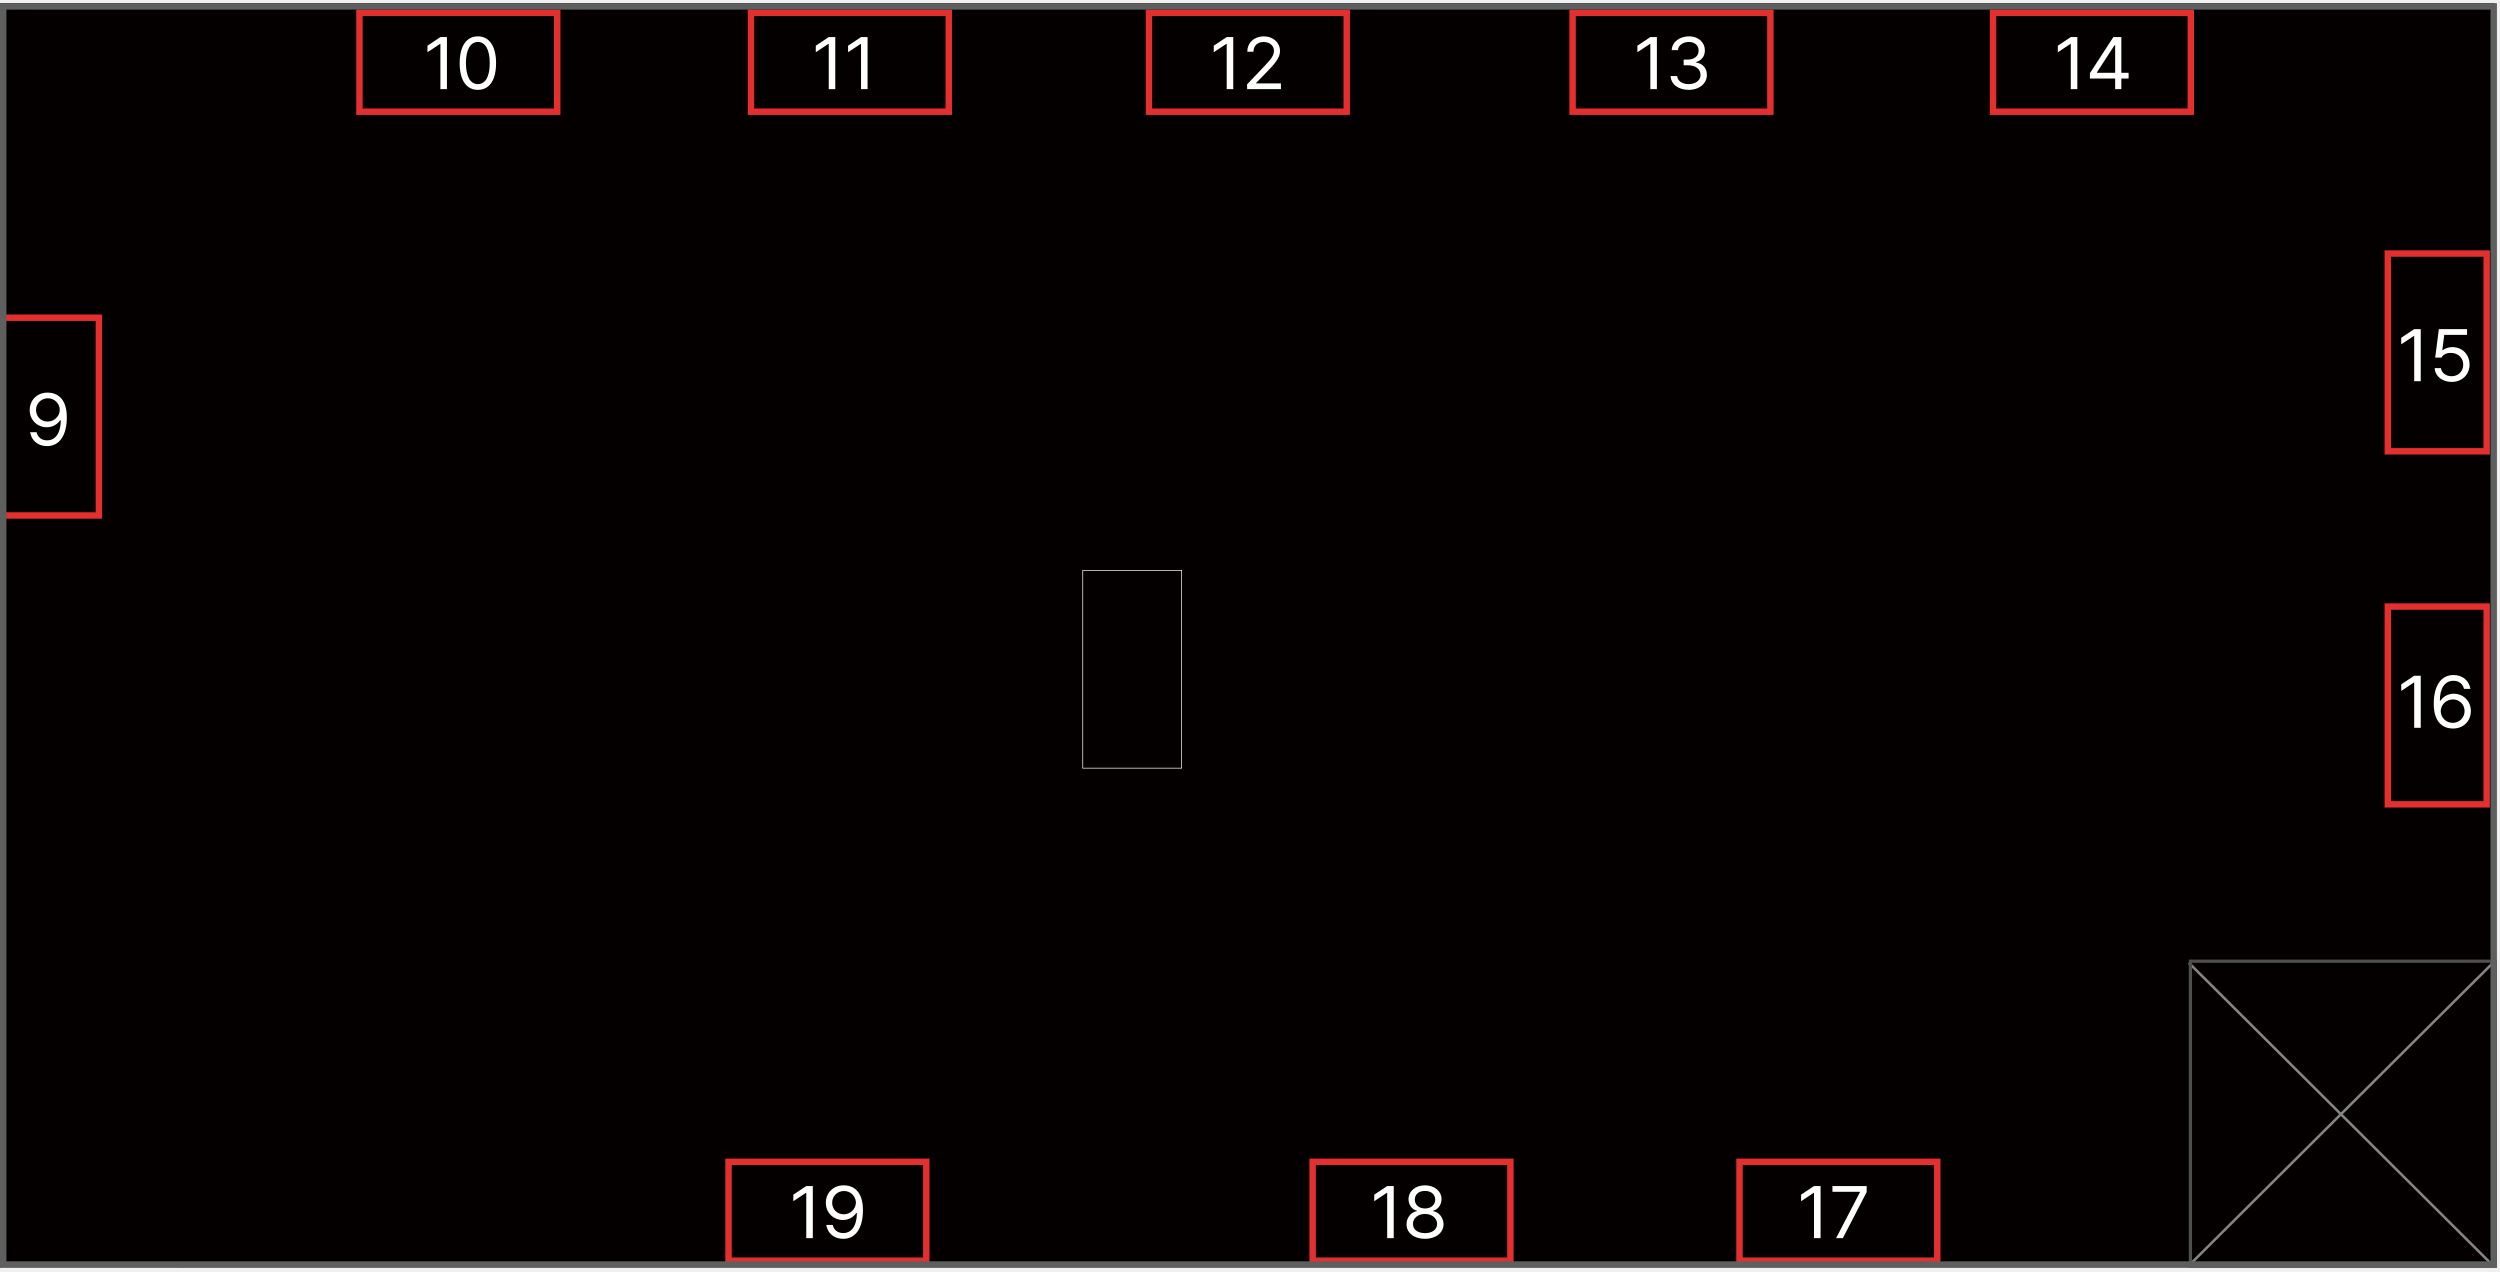
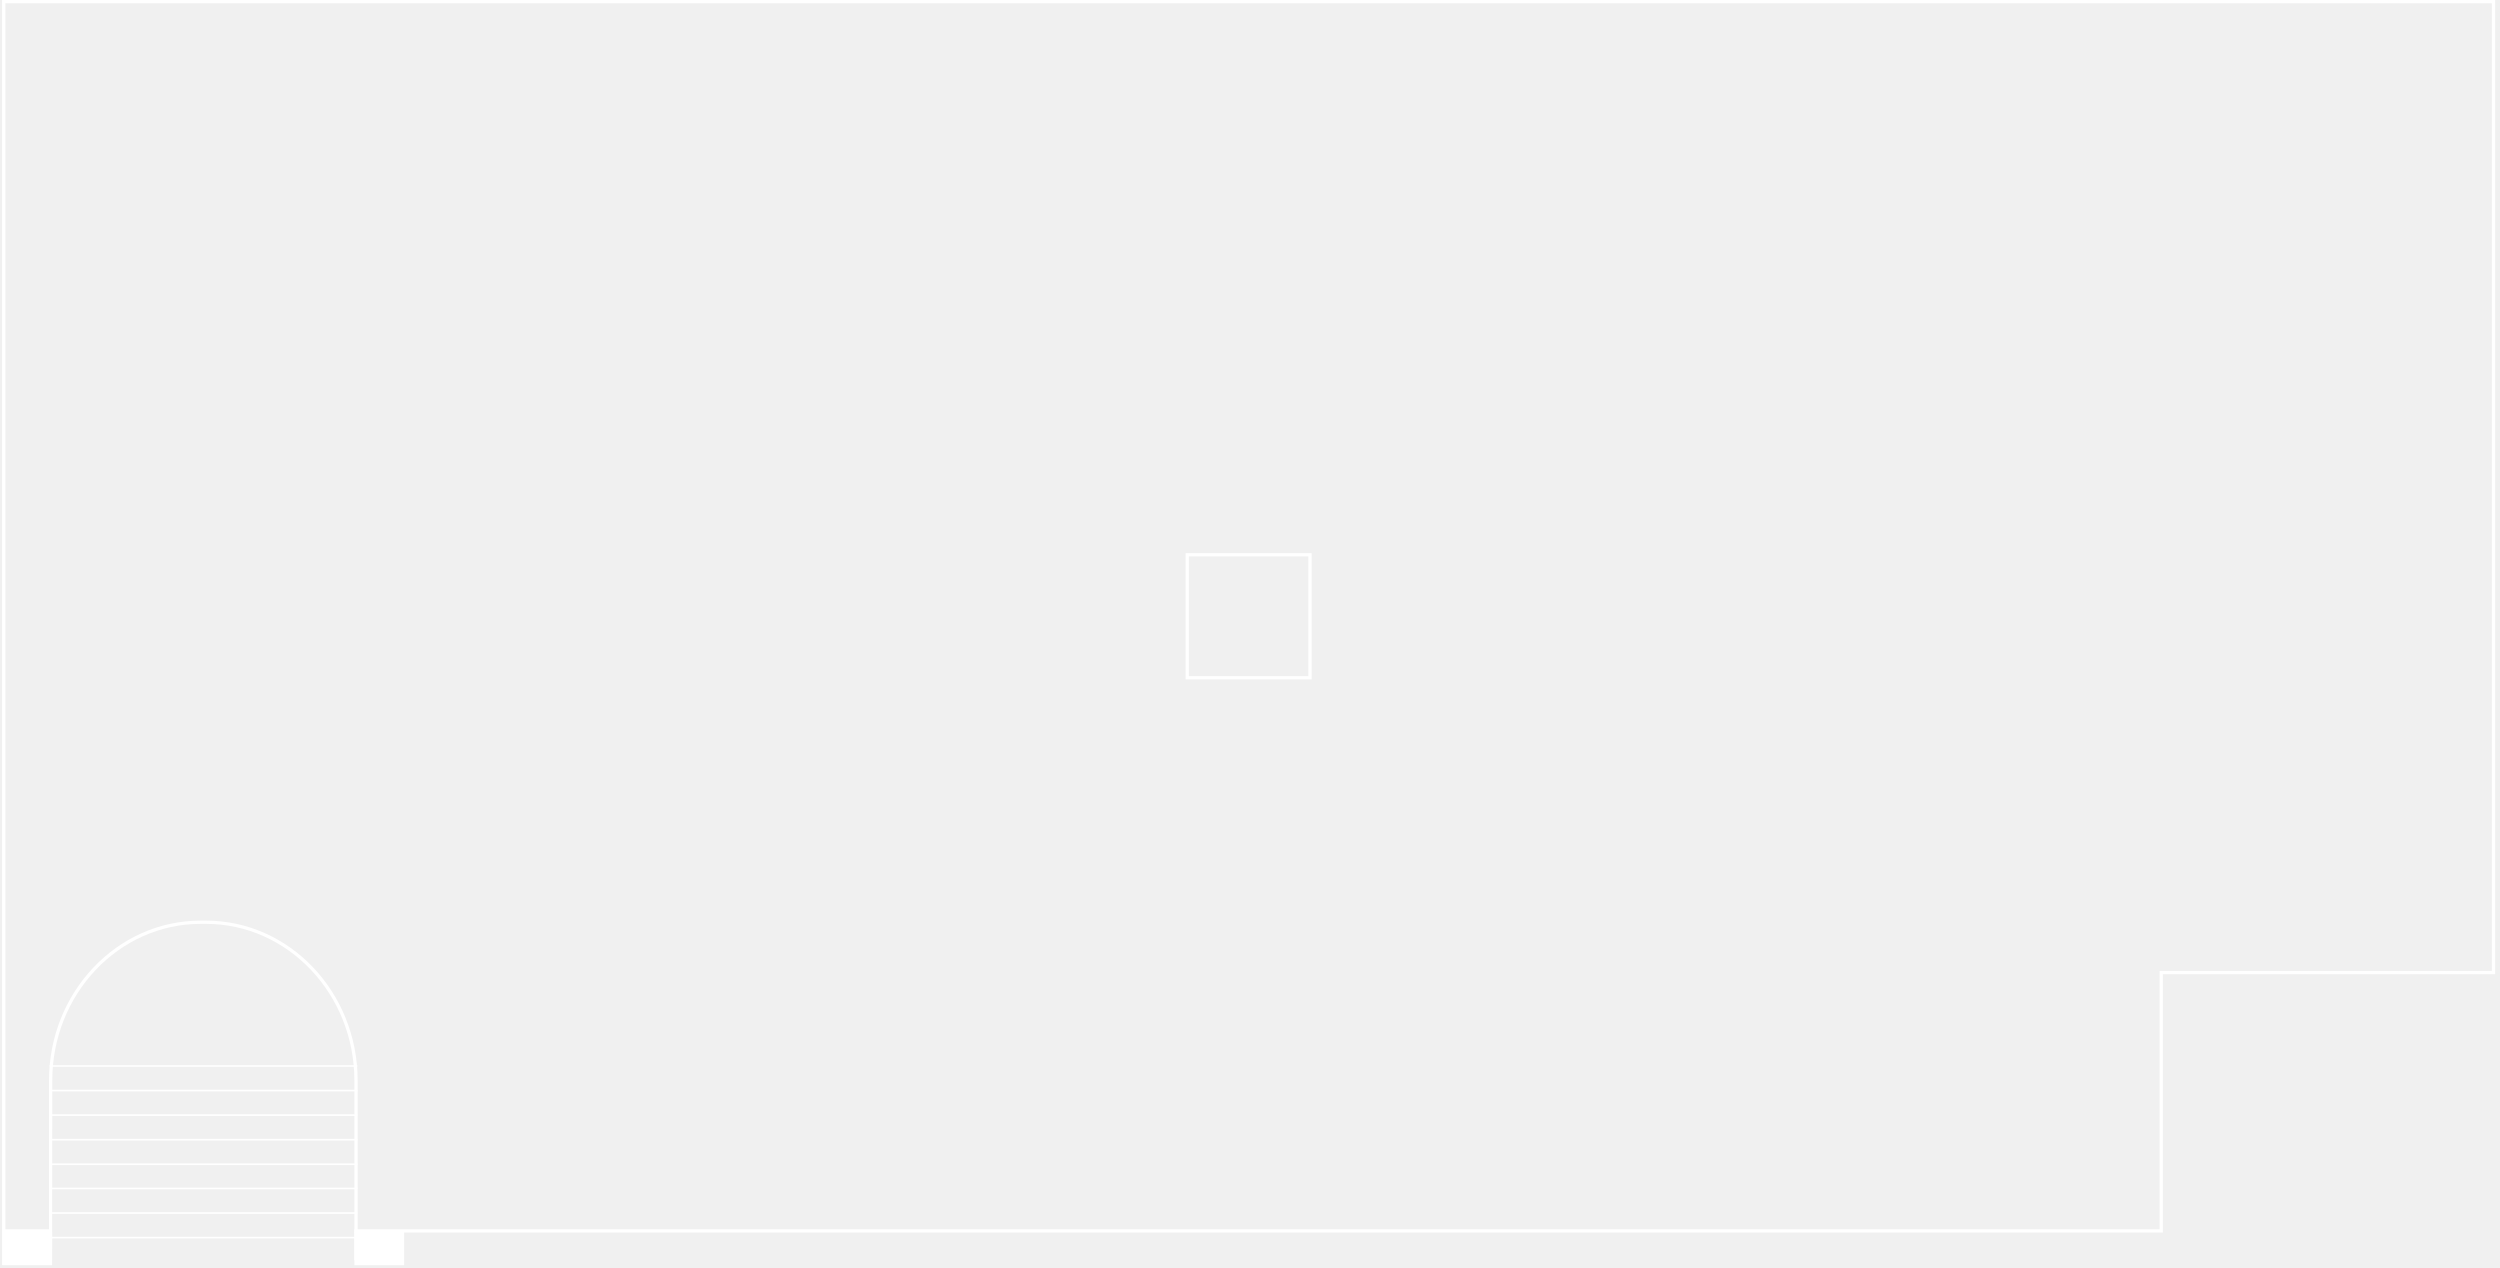
- <svg xmlns="http://www.w3.org/2000/svg" width="513" height="261" viewBox="0 0 513 261" fill="none">
-   <g clip-path="url(#clip0_1228_2209)">
-     <rect y="0.659" width="512.368" height="259.477" fill="white" />
-     <path d="M3.10718e-06 0.088L0 260.651L512.431 260.651L512.431 0.088L3.10718e-06 0.088Z" fill="white" stroke="#231815" stroke-width="0.143" stroke-miterlimit="10" />
-     <rect x="449.163" y="197.431" width="63.133" height="63.133" fill="white" stroke="#868686" stroke-width="0.143" />
-     <path d="M449.521 197.931L511.939 260.063M511.939 197.931L449.521 260.063" stroke="black" stroke-width="0.143" />
-     <mask id="path-6-inside-1_1228_2209" fill="white">
-       <path fill-rule="evenodd" clip-rule="evenodd" d="M0 328.268H0V225.705L0 225.705C17.418 225.705 32.203 240.331 37.462 260.637H0V328.268Z" />
-     </mask>
-     <path fill-rule="evenodd" clip-rule="evenodd" d="M0 328.268H0V225.705L0 225.705C17.418 225.705 32.203 240.331 37.462 260.637H0V328.268Z" fill="white" />
-     <path d="M0 328.268H-0.143V328.411H0V328.268ZM0 328.268V328.411H0.143V328.268H0ZM0 225.705L-4.36888e-07 225.561L-0.143 225.561V225.705H0ZM0 225.705V225.561H0L0 225.705ZM37.462 260.637V260.78H37.647L37.6 260.601L37.462 260.637ZM0 260.637V260.494H-0.143V260.637H0ZM0 328.411H0V328.125H0V328.411ZM-0.143 225.705V328.268H0.143V225.705H-0.143ZM0 225.561H-4.36888e-07L4.36888e-07 225.848H0L0 225.561ZM37.6 260.601C32.332 240.257 17.506 225.561 0 225.561V225.848C17.33 225.848 32.074 240.405 37.323 260.673L37.6 260.601ZM0 260.78H37.462V260.494H0V260.78ZM0.143 328.268V260.637H-0.143V328.268H0.143Z" fill="black" mask="url(#path-6-inside-1_1228_2209)" />
-     <rect x="242.512" y="124.349" width="25.196" height="25.196" fill="#D9D9D9" />
-     <rect y="0.659" width="511.938" height="259.405" fill="#040000" />
-     <path d="M373.581 243.376V254.061H372.238V244.763H372.179L369.582 246.49V245.147L372.238 243.376H373.581ZM376.769 254.061L381.669 244.63V244.557H376.016V243.376H383.041V244.616L378.156 254.061H376.769Z" fill="white" />
-     <path d="M285.991 243.376V254.061H284.648V244.763H284.589L281.992 246.49V245.147L284.648 243.376H285.991ZM292.411 254.209C290.16 254.209 288.611 252.962 288.618 251.227C288.611 249.847 289.57 248.704 290.788 248.512V248.453C289.725 248.209 289.024 247.228 289.031 246.062C289.024 244.431 290.456 243.228 292.411 243.228C294.359 243.228 295.791 244.431 295.806 246.062C295.791 247.228 295.082 248.209 294.035 248.453V248.512C295.245 248.704 296.204 249.847 296.219 251.227C296.204 252.962 294.64 254.209 292.411 254.209ZM289.946 251.154C289.924 252.275 290.876 253.035 292.411 253.043C293.939 253.035 294.891 252.275 294.891 251.154C294.891 249.973 293.85 249.102 292.411 249.102C290.98 249.102 289.924 249.973 289.946 251.154ZM290.315 246.165C290.323 247.243 291.186 247.973 292.411 247.981C293.629 247.973 294.507 247.243 294.507 246.165C294.507 245.095 293.658 244.372 292.411 244.379C291.142 244.372 290.323 245.095 290.315 246.165Z" fill="white" />
-     <path d="M166.79 243.376V254.061H165.447V244.763H165.388L162.79 246.49V245.147L165.447 243.376H166.79ZM173.195 243.228C175.033 243.25 177.077 244.357 177.077 248.29C177.077 252.091 175.52 254.209 173.018 254.209C171.136 254.209 169.815 253.057 169.55 251.36H170.863C171.099 252.32 171.83 253.028 173.018 253.028C174.759 253.028 175.822 251.523 175.837 248.925H175.689C175.077 249.811 174.095 250.342 172.959 250.342C171.048 250.342 169.461 248.873 169.461 246.815C169.461 244.822 170.922 243.206 173.195 243.228ZM170.76 246.8C170.753 248.121 171.756 249.176 173.151 249.176C174.545 249.176 175.63 248.025 175.63 246.77C175.63 245.545 174.605 244.394 173.195 244.394C171.8 244.394 170.745 245.479 170.76 246.8Z" fill="white" />
-     <path d="M363.279 2.634L322.699 2.634L322.699 22.924L363.279 22.924L363.279 2.634Z" stroke="#E42F2F" stroke-width="1.317" stroke-miterlimit="10" />
-     <path d="M449.552 2.634L408.972 2.634L408.972 22.924L449.552 22.924L449.552 2.634Z" stroke="#E42F2F" stroke-width="1.317" stroke-miterlimit="10" />
-     <path d="M114.34 2.634L73.76 2.634L73.76 22.924L114.34 22.924L114.34 2.634Z" stroke="#E42F2F" stroke-width="1.317" stroke-miterlimit="10" />
-     <path d="M20.29 105.778L20.29 65.198L-0 65.198L-0 105.778L20.29 105.778Z" stroke="#E42F2F" stroke-width="1.317" stroke-miterlimit="10" />
-     <path d="M510.266 92.607L510.266 52.027L489.976 52.027L489.976 92.607L510.266 92.607Z" stroke="#E42F2F" stroke-width="1.317" stroke-miterlimit="10" />
-     <path d="M510.266 165.05L510.266 124.47L489.976 124.47L489.976 165.05L510.266 165.05Z" stroke="#E42F2F" stroke-width="1.317" stroke-miterlimit="10" />
-     <path d="M276.348 2.634L235.768 2.634L235.768 22.924L276.348 22.924L276.348 2.634Z" stroke="#E42F2F" stroke-width="1.317" stroke-miterlimit="10" />
-     <path d="M194.685 2.634L154.105 2.634L154.105 22.924L194.685 22.924L194.685 2.634Z" stroke="#E42F2F" stroke-width="1.317" stroke-miterlimit="10" />
-     <path d="M242.473 157.626L242.473 117.046L222.183 117.046L222.183 157.626L242.473 157.626Z" stroke="white" stroke-width="0.143" stroke-miterlimit="10" />
-     <path d="M190.075 238.403L149.495 238.403L149.495 258.693L190.075 258.693L190.075 238.403Z" stroke="#E42F2F" stroke-width="1.317" stroke-miterlimit="10" />
-     <path d="M309.935 238.403L269.355 238.403L269.355 258.693L309.935 258.693L309.935 238.403Z" stroke="#E42F2F" stroke-width="1.317" stroke-miterlimit="10" />
-     <path d="M397.525 238.403L356.945 238.403L356.945 258.693L397.525 258.693L397.525 238.403Z" stroke="#E42F2F" stroke-width="1.317" stroke-miterlimit="10" />
-     <path d="M449.145 197.571L511.563 259.703M511.563 197.571L449.145 259.703" stroke="#858585" stroke-width="0.527" />
-     <rect x="449.474" y="197.242" width="62.564" height="62.564" stroke="#4F4F50" stroke-width="0.659" />
-     <path d="M9.829 80.562C11.666 80.584 13.71 81.691 13.71 85.624C13.71 89.424 12.153 91.542 9.652 91.542C7.77 91.542 6.449 90.391 6.183 88.694H7.497C7.733 89.653 8.464 90.361 9.652 90.361C11.393 90.361 12.456 88.856 12.471 86.258H12.323C11.71 87.144 10.729 87.675 9.593 87.675C7.681 87.675 6.095 86.207 6.095 84.148C6.095 82.156 7.556 80.539 9.829 80.562ZM7.394 84.133C7.386 85.454 8.39 86.509 9.785 86.509C11.179 86.509 12.264 85.358 12.264 84.104C12.264 82.879 11.238 81.728 9.829 81.728C8.434 81.728 7.379 82.812 7.394 84.133Z" fill="white" />
-     <path d="M91.713 7.608V18.293H90.37V8.995H90.311L87.713 10.722V9.379L90.37 7.608H91.713ZM98.059 18.441C95.69 18.441 94.318 16.448 94.325 12.95C94.318 9.482 95.705 7.46 98.059 7.46C100.406 7.46 101.793 9.482 101.793 12.95C101.793 16.448 100.428 18.441 98.059 18.441ZM95.609 12.95C95.617 15.718 96.509 17.26 98.059 17.26C99.601 17.26 100.502 15.718 100.494 12.95C100.502 10.183 99.594 8.619 98.059 8.611C96.524 8.619 95.617 10.183 95.609 12.95Z" fill="white" />
-     <path d="M171.4 7.608V18.293H170.057V8.995H169.998L167.4 10.722V9.379L170.057 7.608H171.4ZM178.026 7.608V18.293H176.683V8.995H176.624L174.027 10.722V9.379L176.683 7.608H178.026Z" fill="white" />
-     <path d="M253.063 7.608V18.293H251.72V8.995H251.661L249.063 10.722V9.379L251.72 7.608H253.063ZM255.911 18.293L255.896 17.319L259.542 13.482C260.803 12.139 261.409 11.415 261.416 10.427C261.409 9.327 260.493 8.619 259.291 8.611C258.014 8.619 257.217 9.423 257.21 10.619H255.955C255.941 8.729 257.402 7.46 259.335 7.46C261.276 7.46 262.648 8.766 262.656 10.427C262.648 11.622 262.095 12.552 260.206 14.5L257.756 17.024V17.112H262.847V18.293H255.911Z" fill="white" />
-     <path d="M339.994 7.608V18.293H338.651V8.995H338.592L335.994 10.722V9.379L338.651 7.608H339.994ZM346.532 18.441C344.407 18.441 342.879 17.304 342.813 15.607H344.156C344.23 16.625 345.241 17.26 346.517 17.26C347.927 17.26 348.945 16.5 348.952 15.386C348.945 14.22 348.015 13.4 346.355 13.393H345.484V12.227H346.355C347.654 12.227 348.561 11.497 348.554 10.397C348.561 9.327 347.779 8.619 346.561 8.611C345.418 8.619 344.377 9.246 344.318 10.294H343.034C343.101 8.597 344.68 7.46 346.576 7.46C348.613 7.46 349.853 8.796 349.838 10.323C349.853 11.541 349.144 12.427 348.022 12.744V12.818C349.417 13.032 350.258 14.028 350.251 15.386C350.258 17.142 348.664 18.441 346.532 18.441Z" fill="white" />
-     <path d="M426.267 7.608V18.293H424.924V8.995H424.865L422.267 10.722V9.379L424.924 7.608H426.267ZM428.849 16.109V15.017L433.661 7.608H435.299V14.943H436.789V16.109H435.299V18.293H434.03V16.109H428.849ZM430.281 14.943H434.03V9.29H433.897L430.281 14.854V14.943Z" fill="white" />
-     <path d="M496.734 67.538V78.223H495.391V68.925H495.332L492.734 70.652V69.309L495.391 67.538H496.734ZM503.065 78.371C501.139 78.371 499.678 77.182 499.597 75.537H500.881C500.977 76.489 501.906 77.197 503.065 77.205C504.452 77.197 505.456 76.186 505.456 74.843C505.456 73.456 504.415 72.43 502.976 72.423C502.076 72.408 501.375 72.689 500.984 73.382H499.7L500.453 67.538H506.238V68.719H501.56L501.161 71.847H501.264C501.744 71.478 502.46 71.227 503.213 71.227C505.249 71.227 506.747 72.733 506.755 74.814C506.747 76.88 505.198 78.371 503.065 78.371Z" fill="white" />
-     <path d="M496.734 138.663V149.348H495.391V140.051H495.332L492.734 141.777V140.434L495.391 138.663H496.734ZM503.301 149.496C501.449 149.474 499.405 148.374 499.405 144.419C499.405 140.634 500.955 138.516 503.463 138.516C505.345 138.516 506.659 139.674 506.932 141.349H505.618C505.375 140.405 504.652 139.696 503.463 139.696C501.707 139.696 500.652 141.194 500.659 143.77H500.792C501.405 142.877 502.386 142.353 503.537 142.353C505.434 142.353 507.02 143.829 507.02 145.895C507.02 147.909 505.552 149.518 503.301 149.496ZM500.836 145.924C500.844 147.179 501.87 148.323 503.301 148.33C504.681 148.323 505.729 147.238 505.736 145.91C505.729 144.596 504.725 143.526 503.331 143.519C501.929 143.526 500.851 144.663 500.836 145.924Z" fill="white" />
-   </g>
-   <rect x="0.659" y="1.317" width="511.051" height="258.16" stroke="#5E5F5F" stroke-width="1.317" />
-   <defs>
-     <clipPath id="clip0_1228_2209">
-       <rect y="0.659" width="512.368" height="259.477" fill="white" />
-     </clipPath>
-   </defs>
+ <svg xmlns="http://www.w3.org/2000/svg" width="505" height="256" viewBox="0 0 505 256" fill="none">
+   <path d="M40.544 185.962H41.601C58.494 185.962 72.244 200.442 72.244 218.243V254.56H71.584V218.243C71.584 200.806 58.131 186.623 41.601 186.623H40.544C24.014 186.623 10.562 200.806 10.562 218.243L10.522 254.56H9.901V218.243C9.901 200.442 23.644 185.962 40.544 185.962Z" fill="white" />
+   <path d="M72.178 249.83H10.033V250.161H72.178V249.83Z" fill="white" />
+   <path d="M72.178 244.868H10.033V245.199H72.178V244.868Z" fill="white" />
+   <path d="M72.178 239.907H10.033V240.238H72.178V239.907Z" fill="white" />
+   <path d="M72.178 235.012H10.033V235.343H72.178V235.012Z" fill="white" />
+   <path d="M72.178 230.051H10.033V230.382H72.178V230.051Z" fill="white" />
+   <path d="M72.178 225.089H10.033V225.42H72.178V225.089Z" fill="white" />
+   <path d="M72.178 220.128H10.033V220.459H72.178V220.128Z" fill="white" />
+   <path d="M72.178 215.167H10.033V215.498H72.178V215.167Z" fill="white" />
+   <path d="M10.522 248.831H0.424V255.565H10.522V248.831Z" fill="white" />
+   <path d="M81.629 248.831H71.584V255.565H81.629V248.831Z" fill="white" />
+   <path d="M264.953 137.235H239.494V111.734H264.953V137.235ZM240.148 136.574H264.286V112.396H240.148V136.574Z" fill="white" />
+   <path d="M436.899 248.97H71.584V248.308H436.238V196.129H503.356V0.662H1.085V248.308H10.033V248.97H0.424V0H504.016V196.791H436.899V248.97Z" fill="white" />
</svg>
